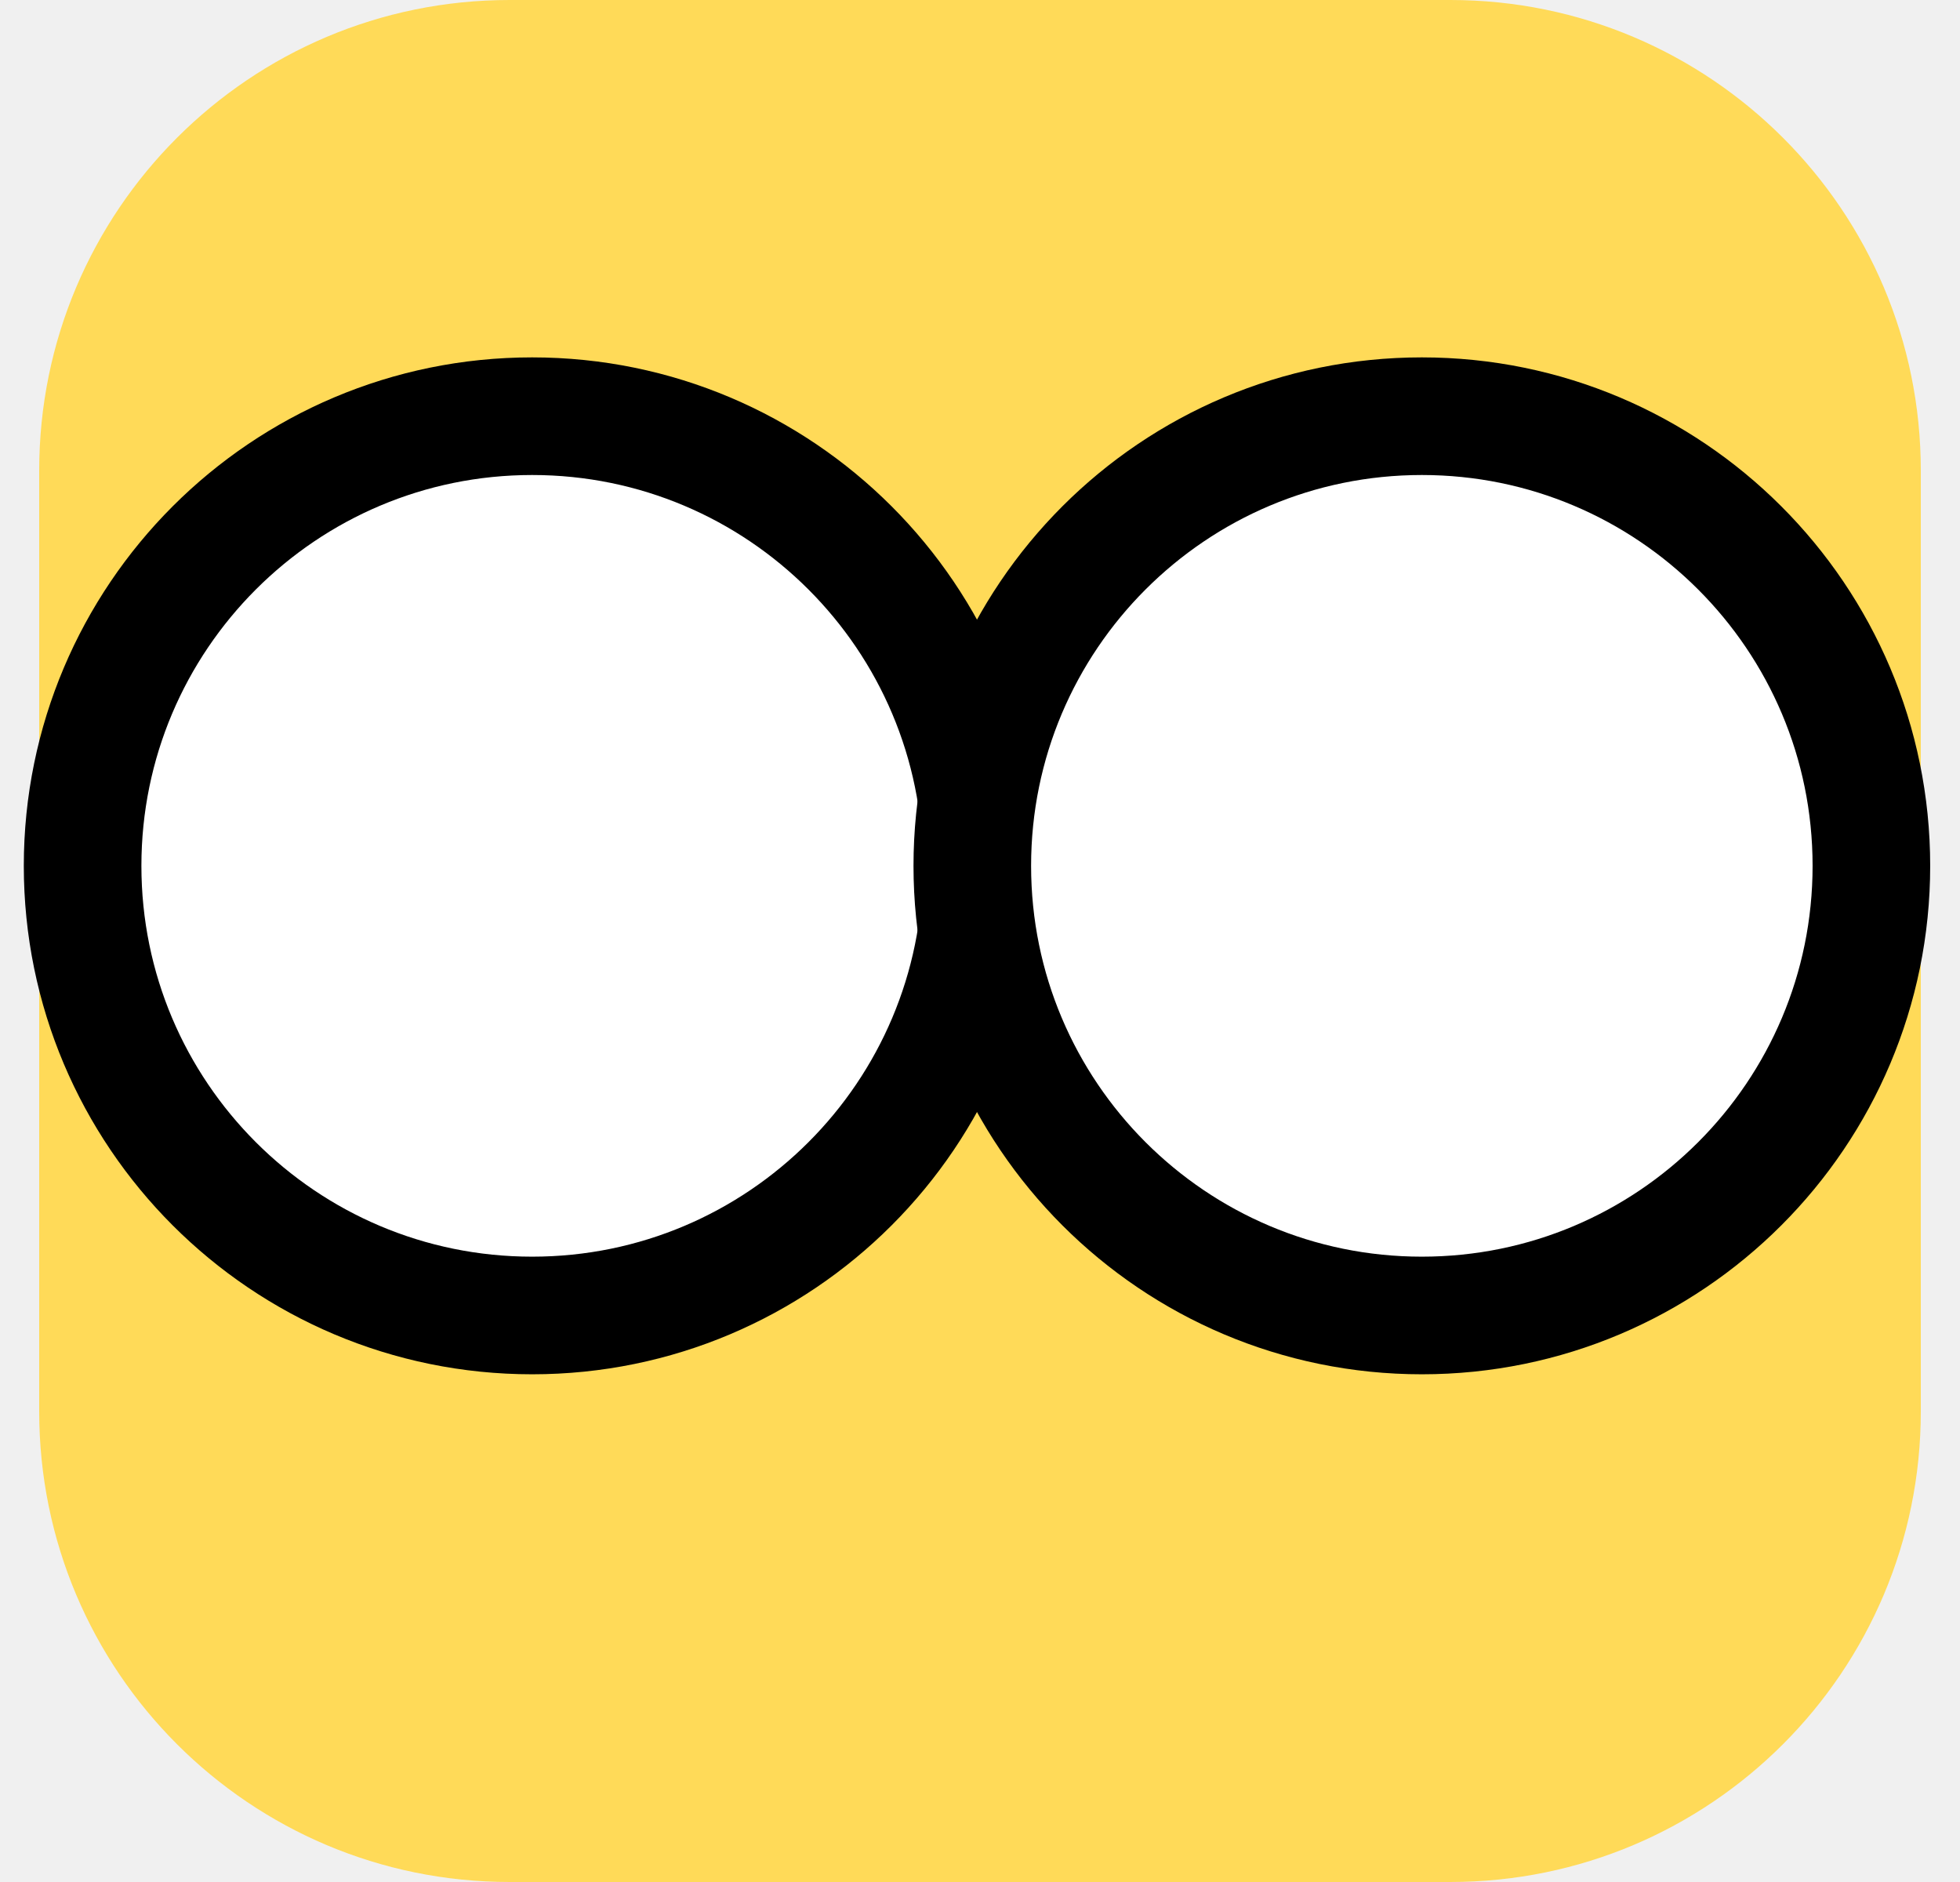
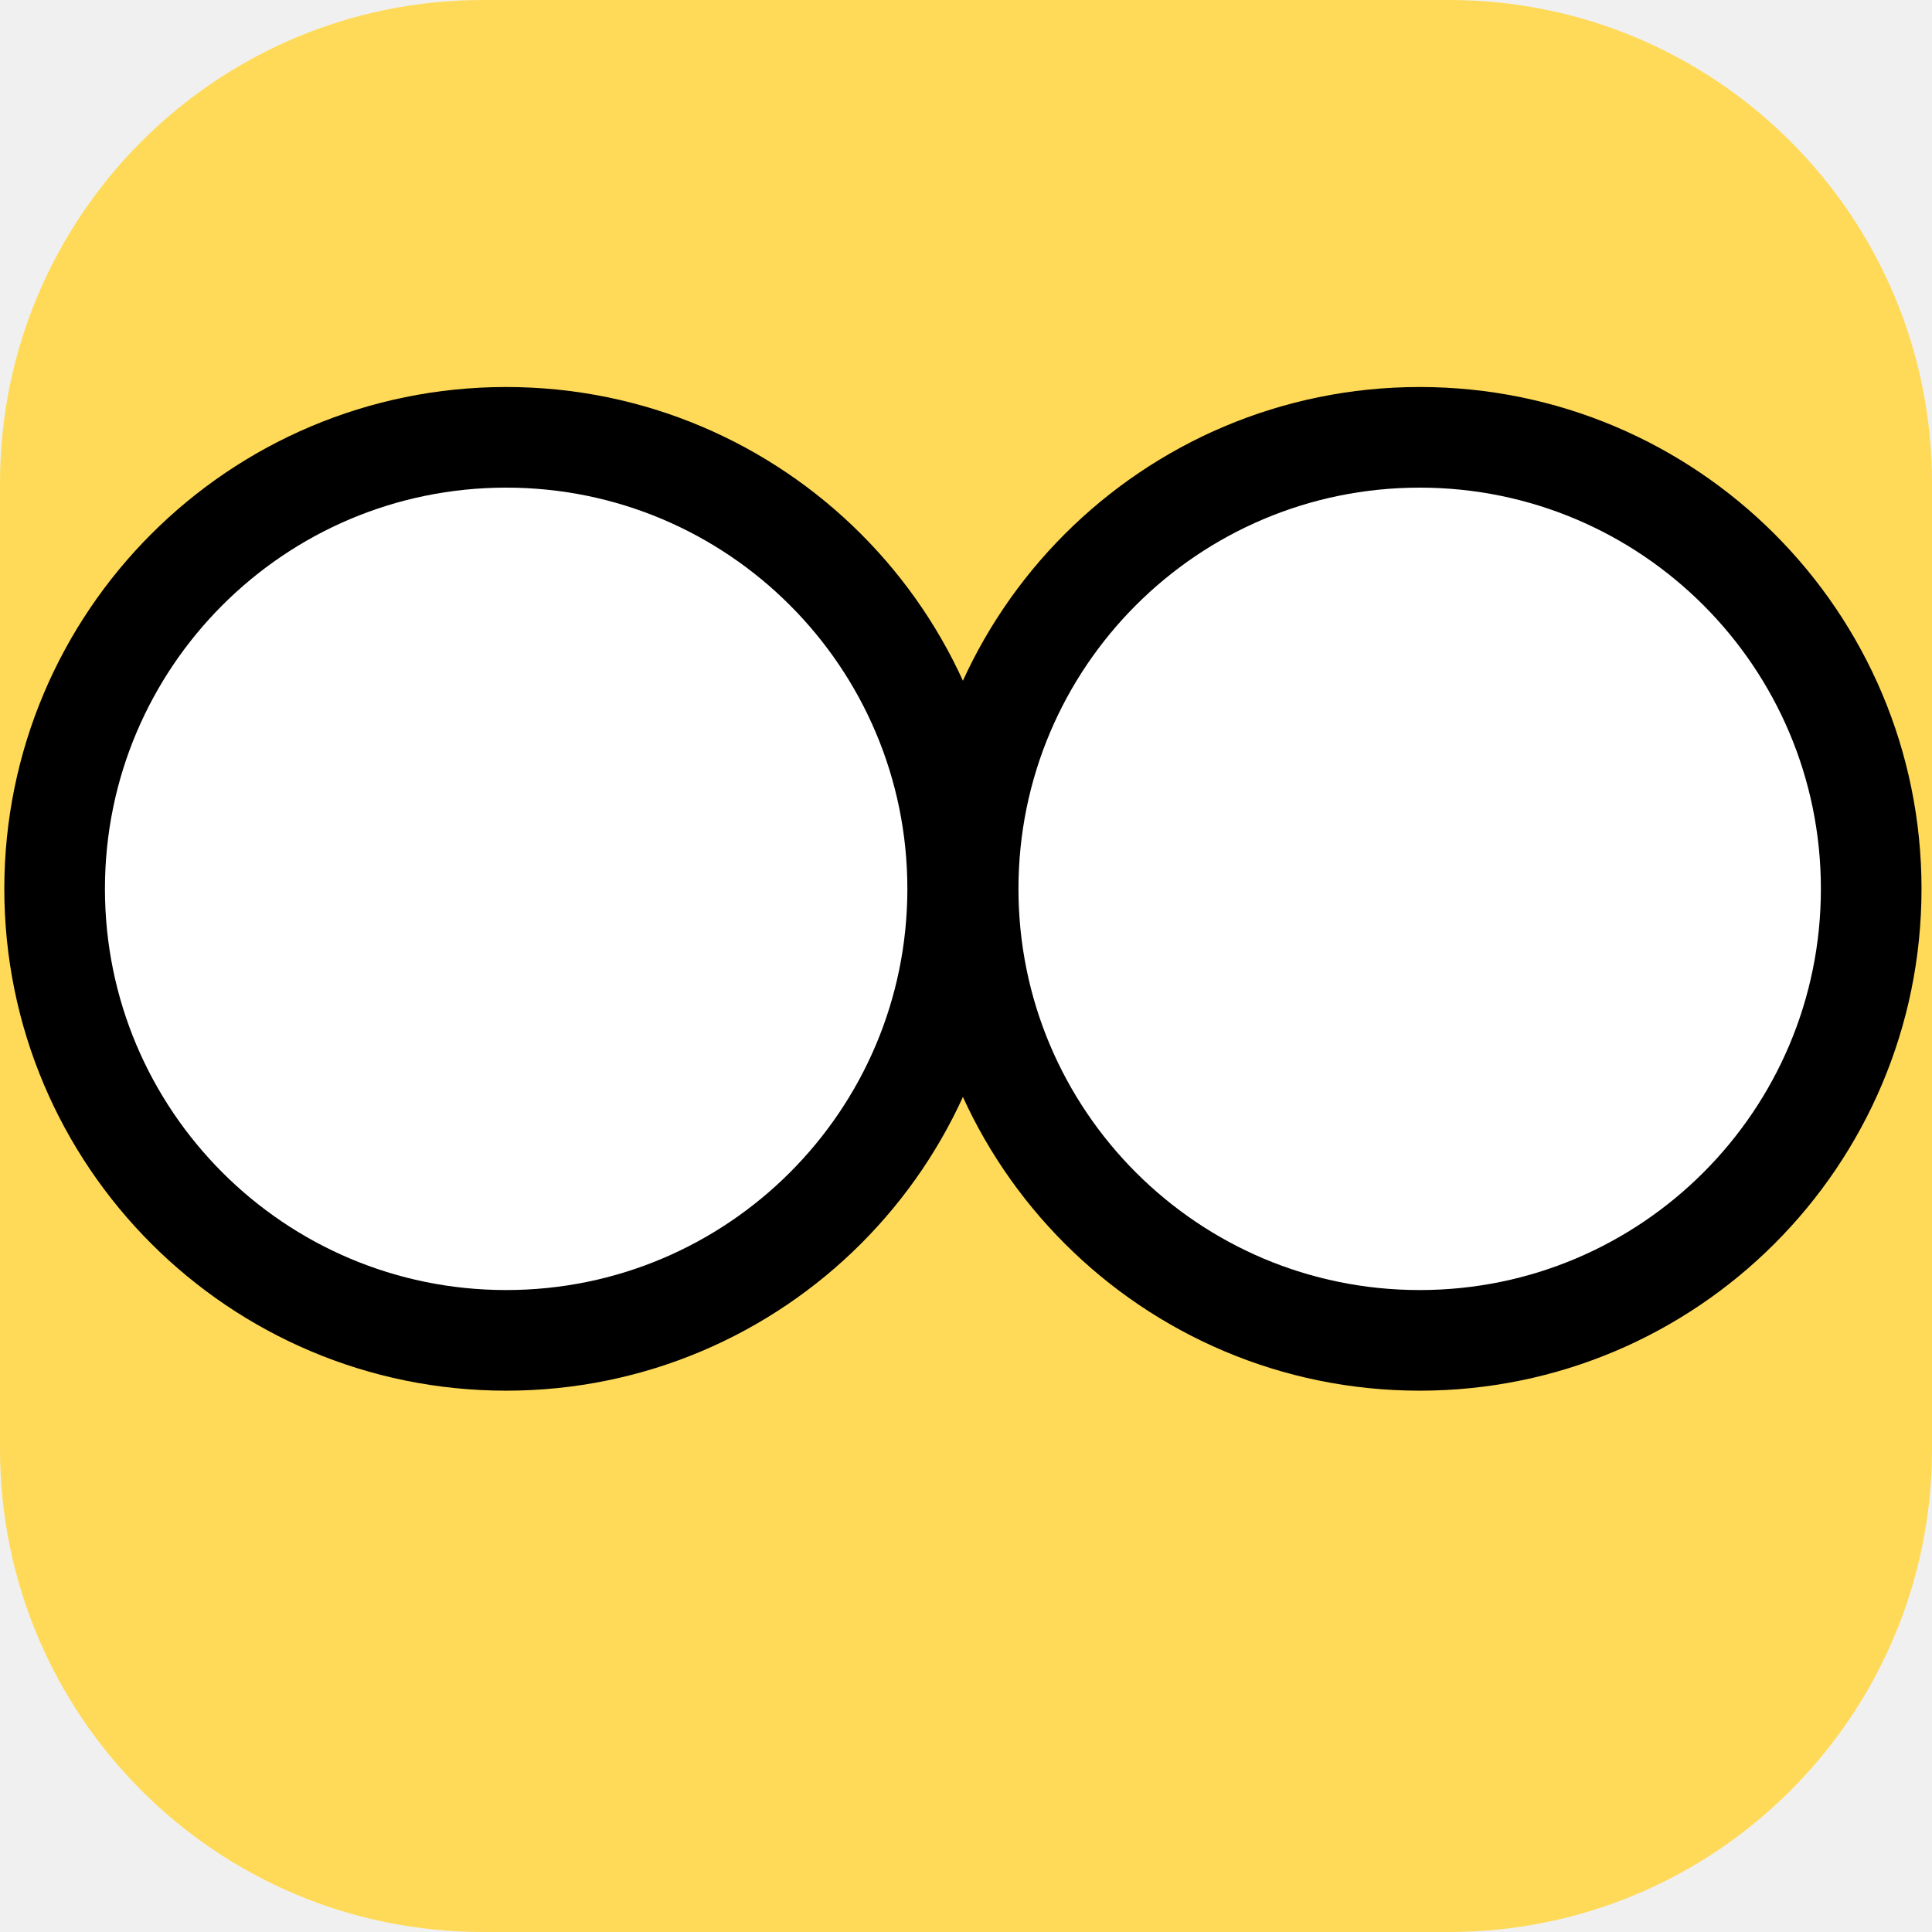
- <svg xmlns="http://www.w3.org/2000/svg" width="50" height="48" viewBox="0 0 50 48" fill="none">
-   <rect width="48" height="48" rx="12" transform="matrix(-1 0 0 1 49 0)" fill="#FFDA58" />
-   <circle cx="9.968" cy="9.968" r="11.468" transform="matrix(-1 0 0 1 23.5432 12.115)" fill="white" stroke="black" stroke-width="3" />
-   <circle cx="9.968" cy="9.968" r="11.468" transform="matrix(-1 0 0 1 46.2395 12.115)" fill="white" stroke="black" stroke-width="3" />
+ <svg xmlns="http://www.w3.org/2000/svg" width="48" height="48" viewBox="0 0 48 48" fill="none">
+   <rect width="48" height="48" rx="12" transform="matrix(-1 0 0 1 48 0)" fill="#FFDA58" />
+   <circle cx="9.968" cy="9.968" r="11.218" transform="matrix(-1 0 0 1 22.5432 12.115)" fill="white" stroke="black" stroke-width="2.5" />
+   <circle cx="9.968" cy="9.968" r="11.218" transform="matrix(-1 0 0 1 45.2395 12.115)" fill="white" stroke="black" stroke-width="2.5" />
</svg>
